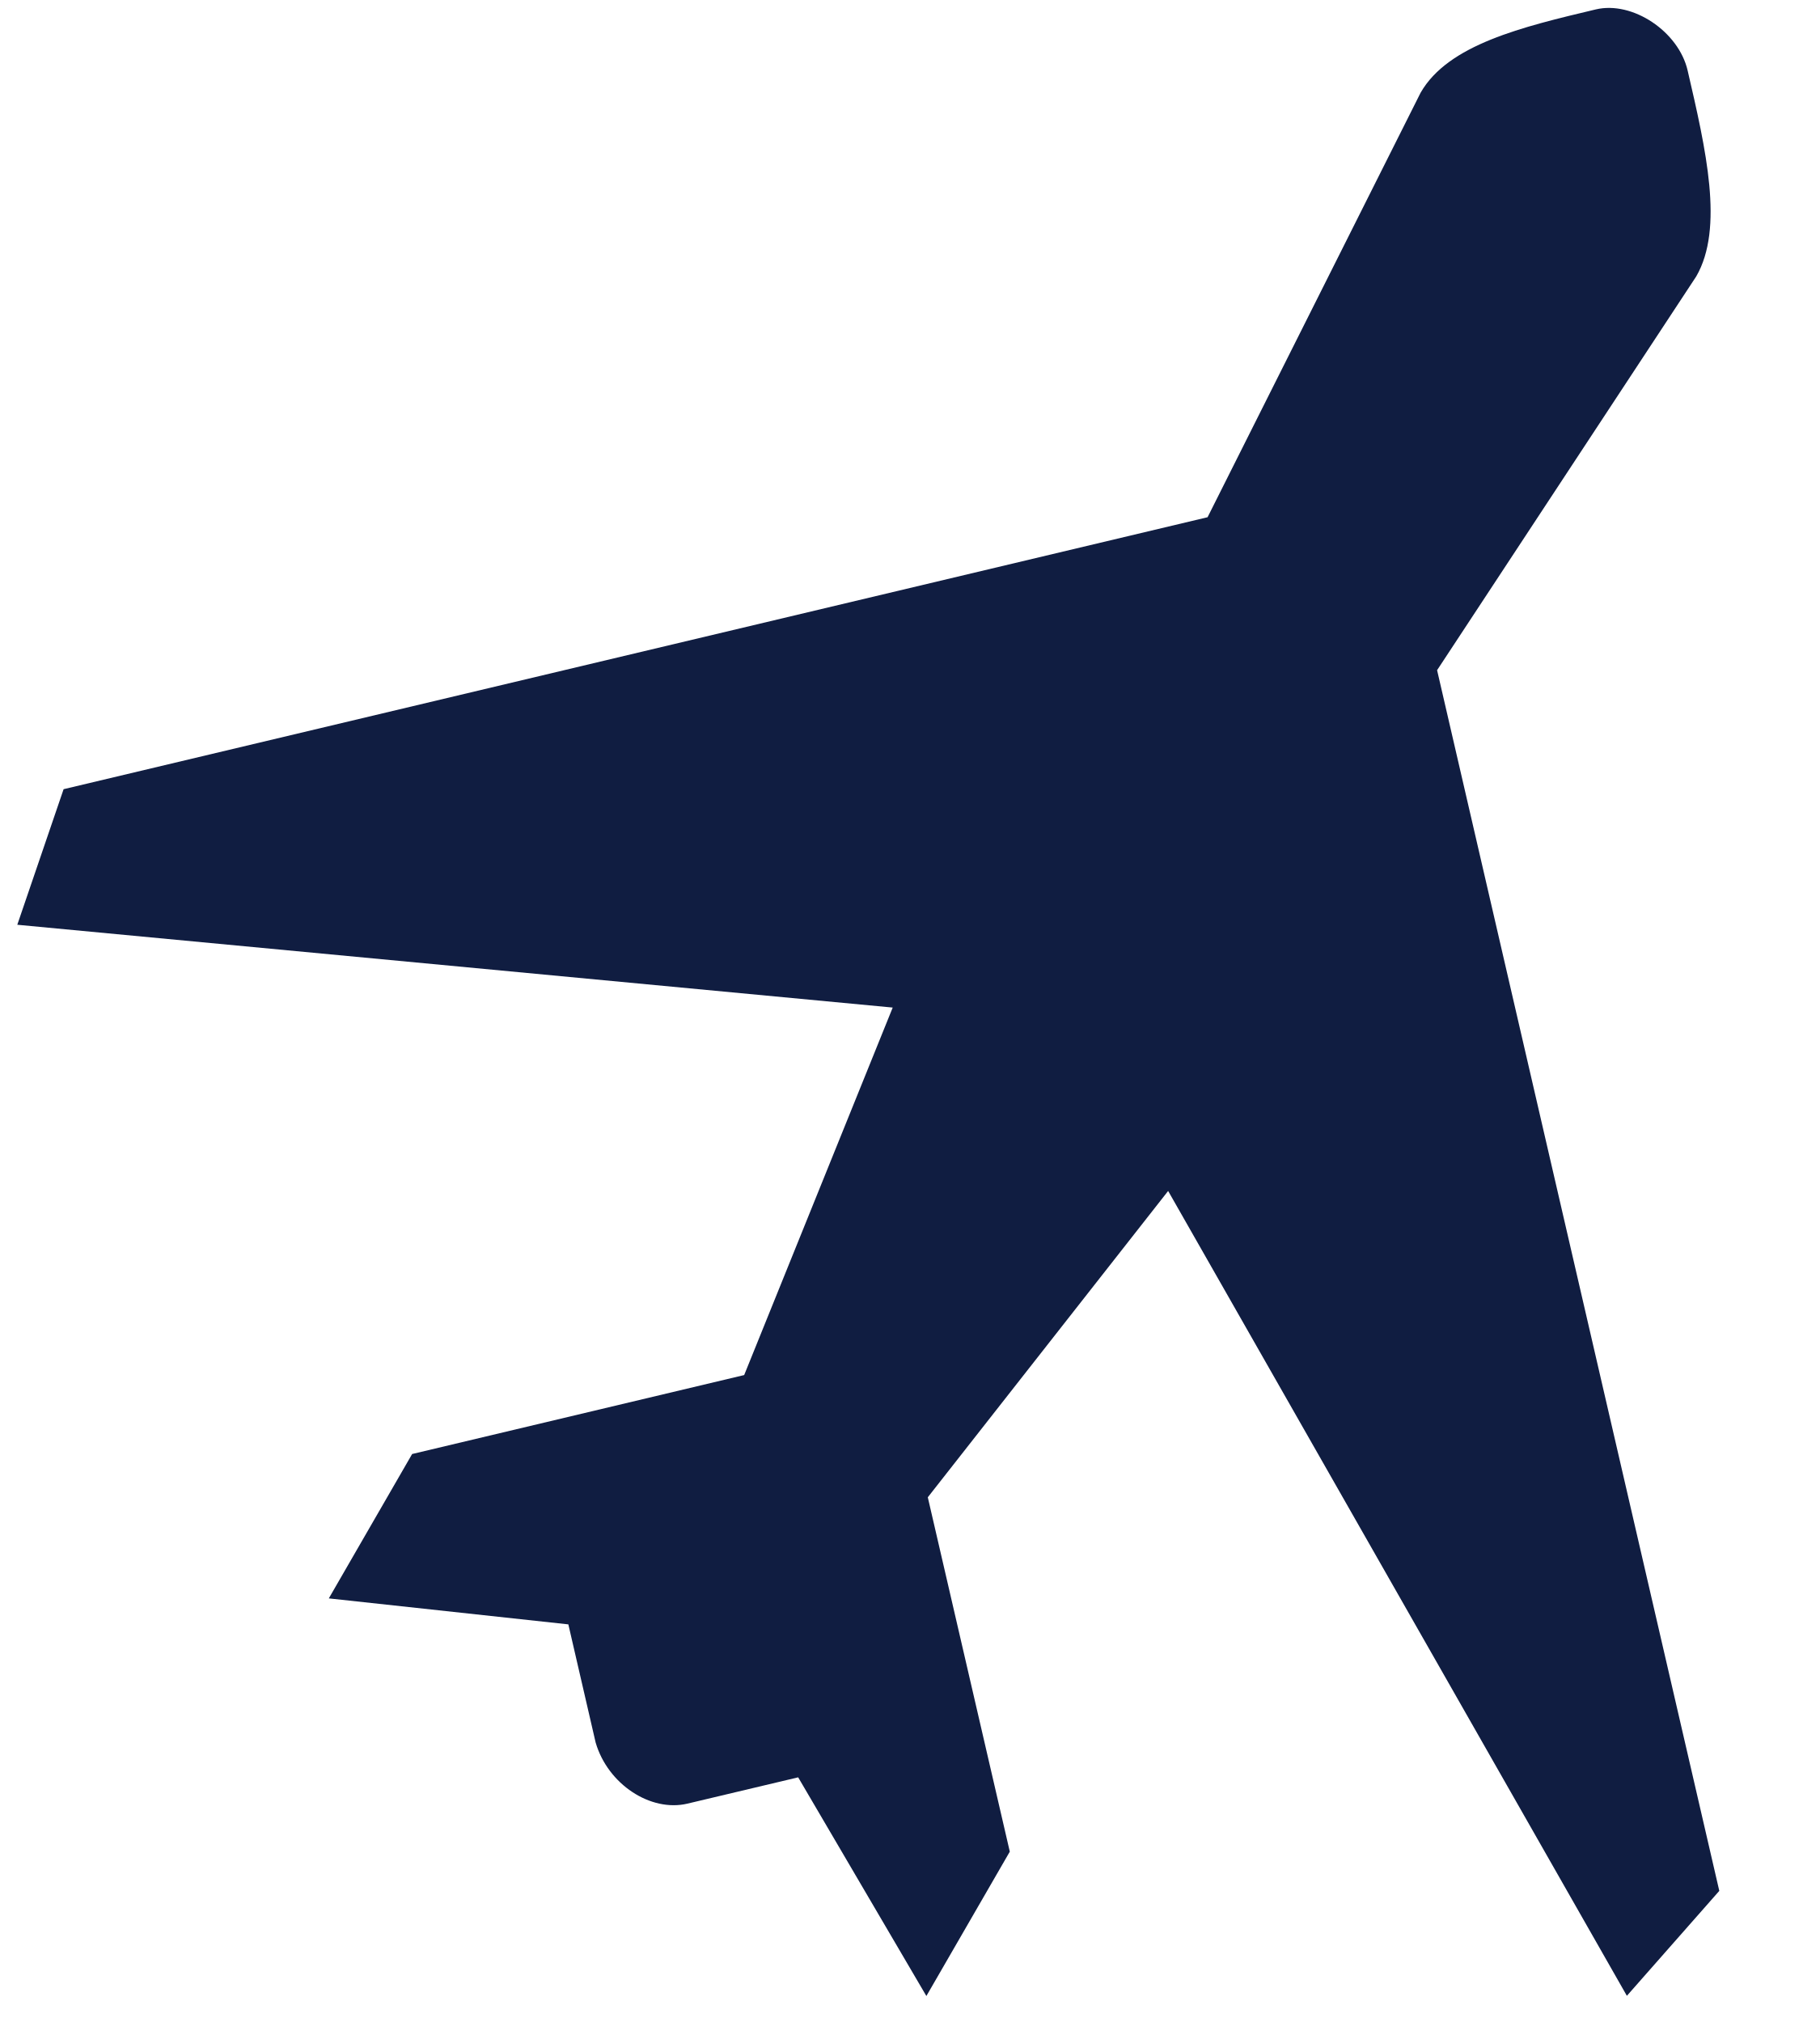
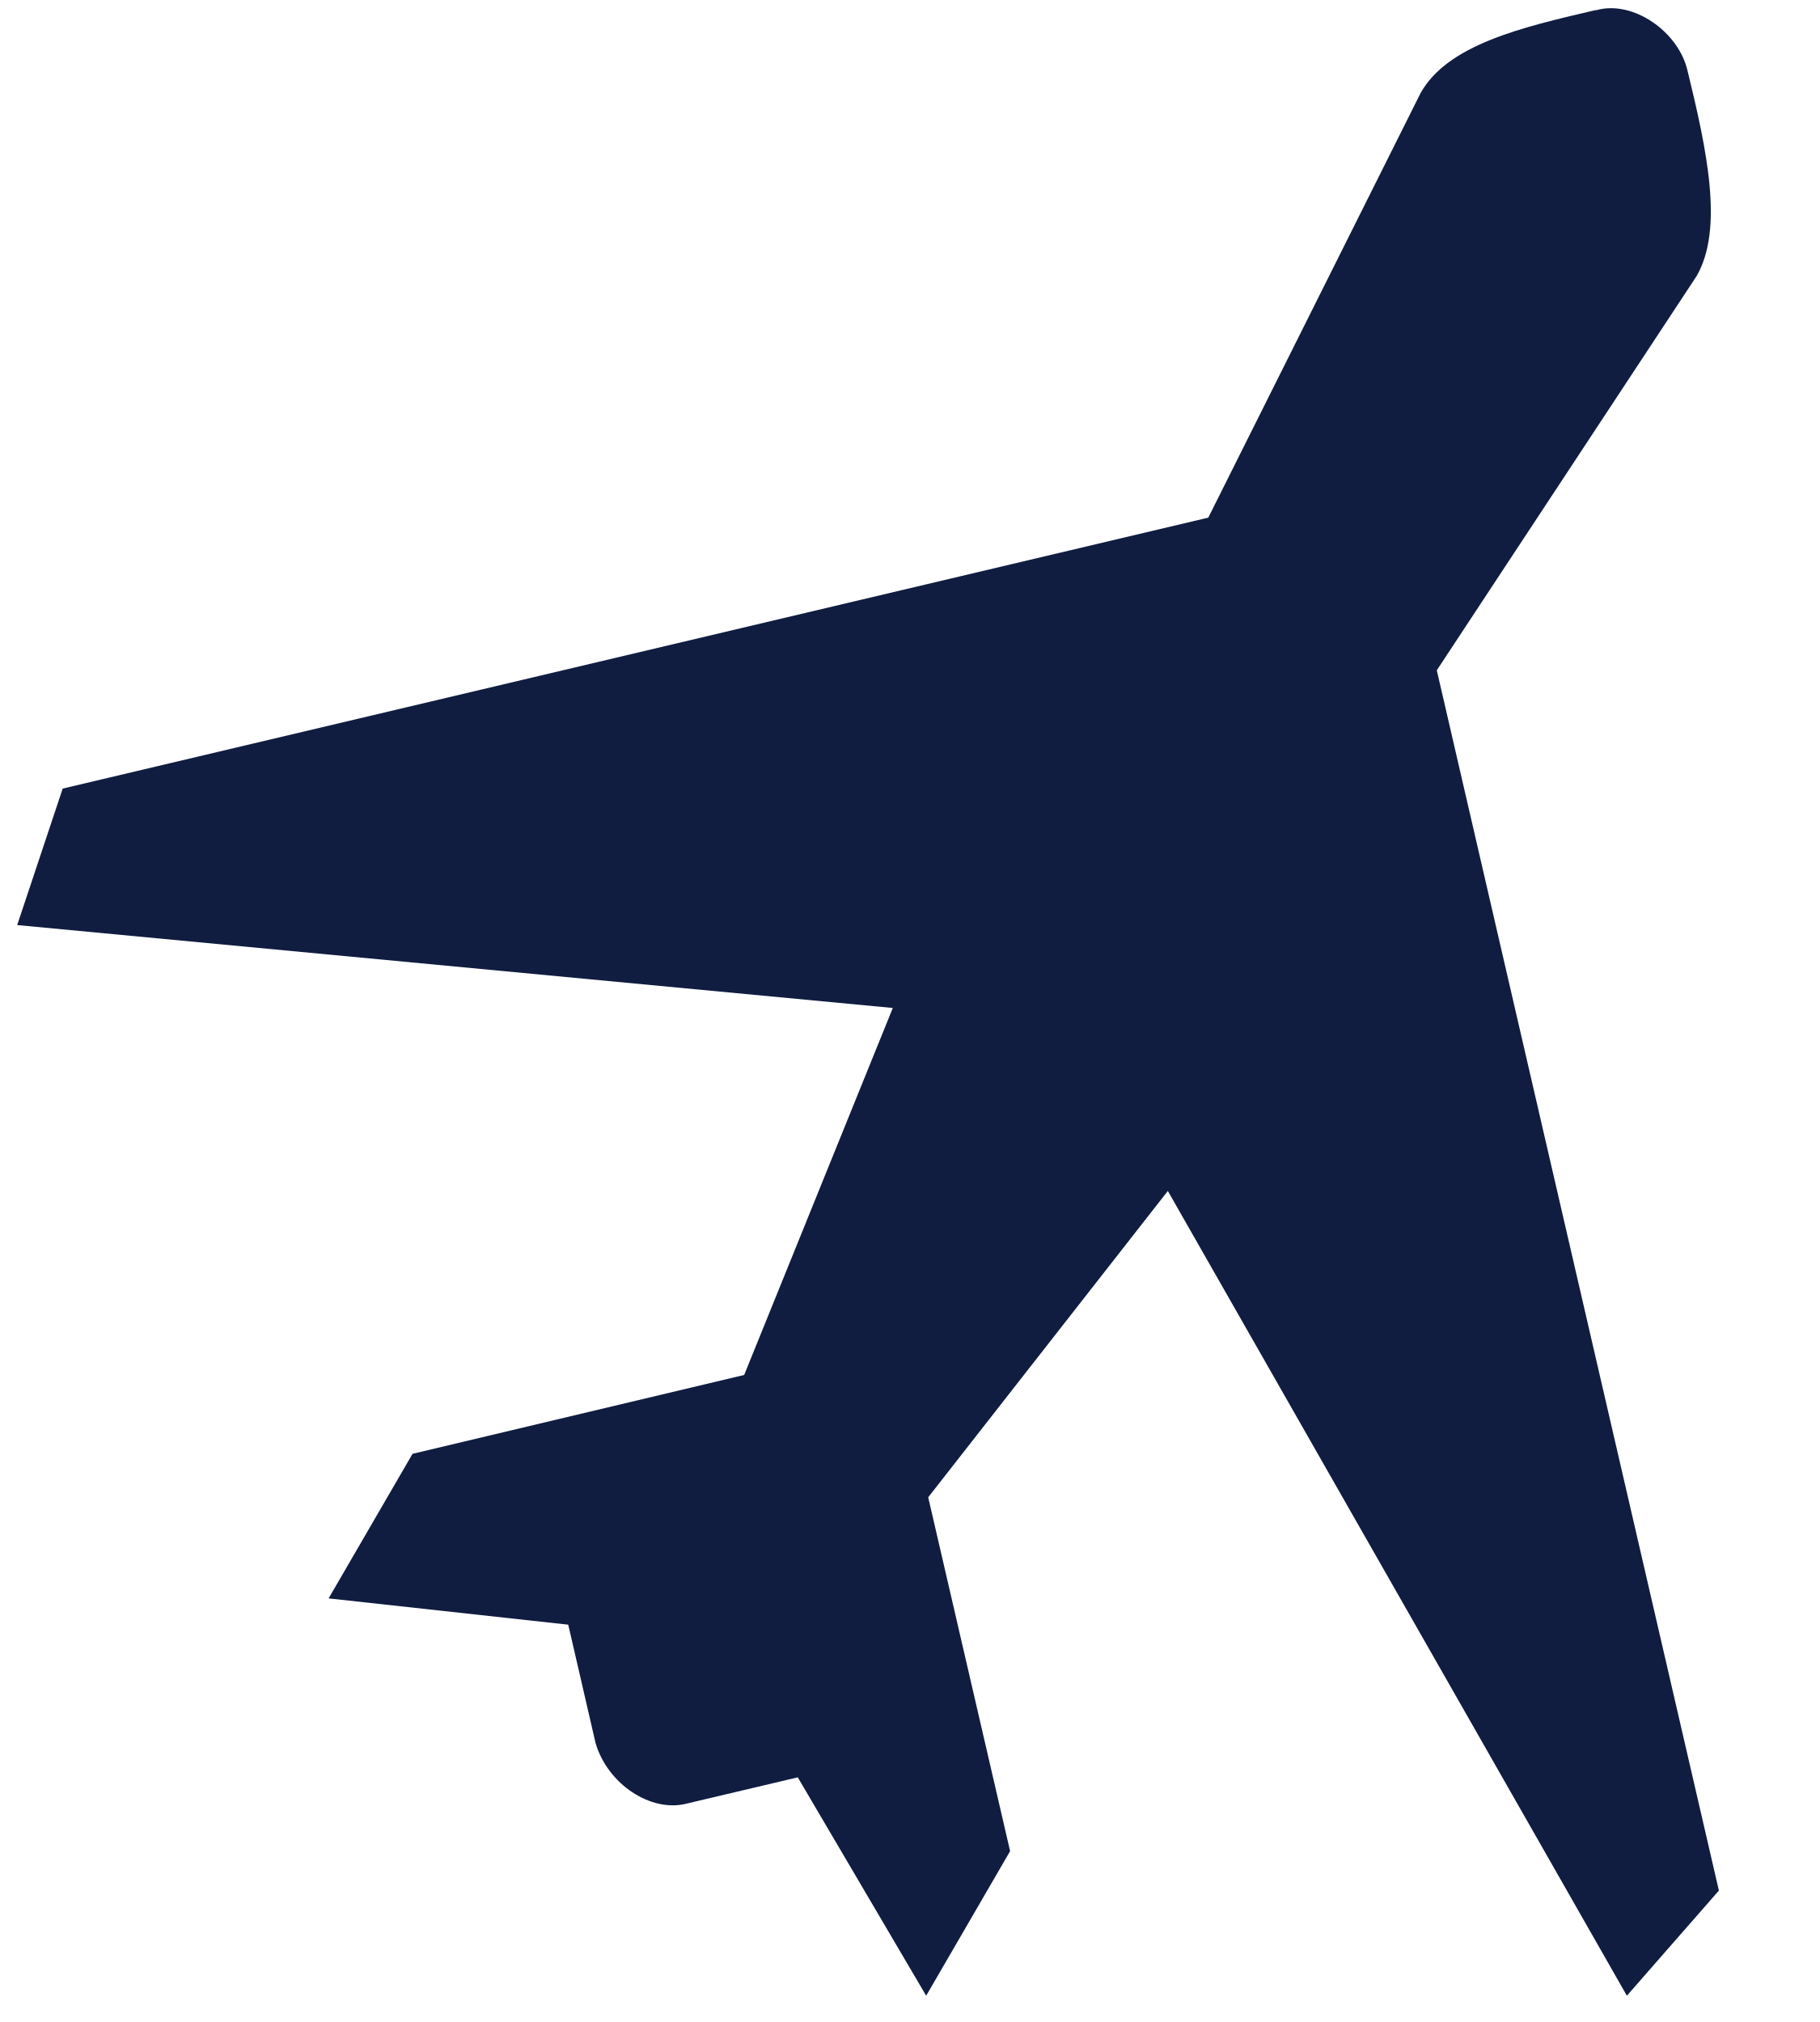
- <svg xmlns="http://www.w3.org/2000/svg" width="18" height="20" viewBox="0 0 18 20" fill="none">
-   <path d="M15.783 0.093C15.055 0.266 14.323 0.44 14.05 0.917L11.943 5.116L0.629 7.806L0.171 9.147L8.829 9.966L7.36 13.601L4.076 14.382L3.252 15.81L5.621 16.067L5.891 17.236C6.012 17.65 6.436 17.926 6.799 17.84L7.894 17.58L9.162 19.743L9.987 18.315L9.176 14.81L11.553 11.78L16.09 19.741L17.004 18.703L14.213 6.629L16.776 2.734C17.052 2.257 16.872 1.479 16.691 0.698C16.602 0.311 16.146 0.007 15.783 0.093Z" fill="#101D41" />
+ <svg xmlns="http://www.w3.org/2000/svg" width="18" height="20" fill="none">
+   <path d="M15.78.1c-.73.17-1.46.34-1.73.82l-2.1 4.2L.62 7.8.17 9.15l8.66.82-1.47 3.63-3.28.78-.83 1.43 2.37.26.27 1.17c.12.41.55.69.9.6l1.1-.26 1.27 2.16.83-1.43-.81-3.5 2.37-3.03 4.54 7.96.91-1.04-2.79-12.07 2.57-3.9c.27-.47.1-1.25-.09-2.03-.09-.39-.54-.7-.9-.6z" fill="#101D41" />
</svg>
